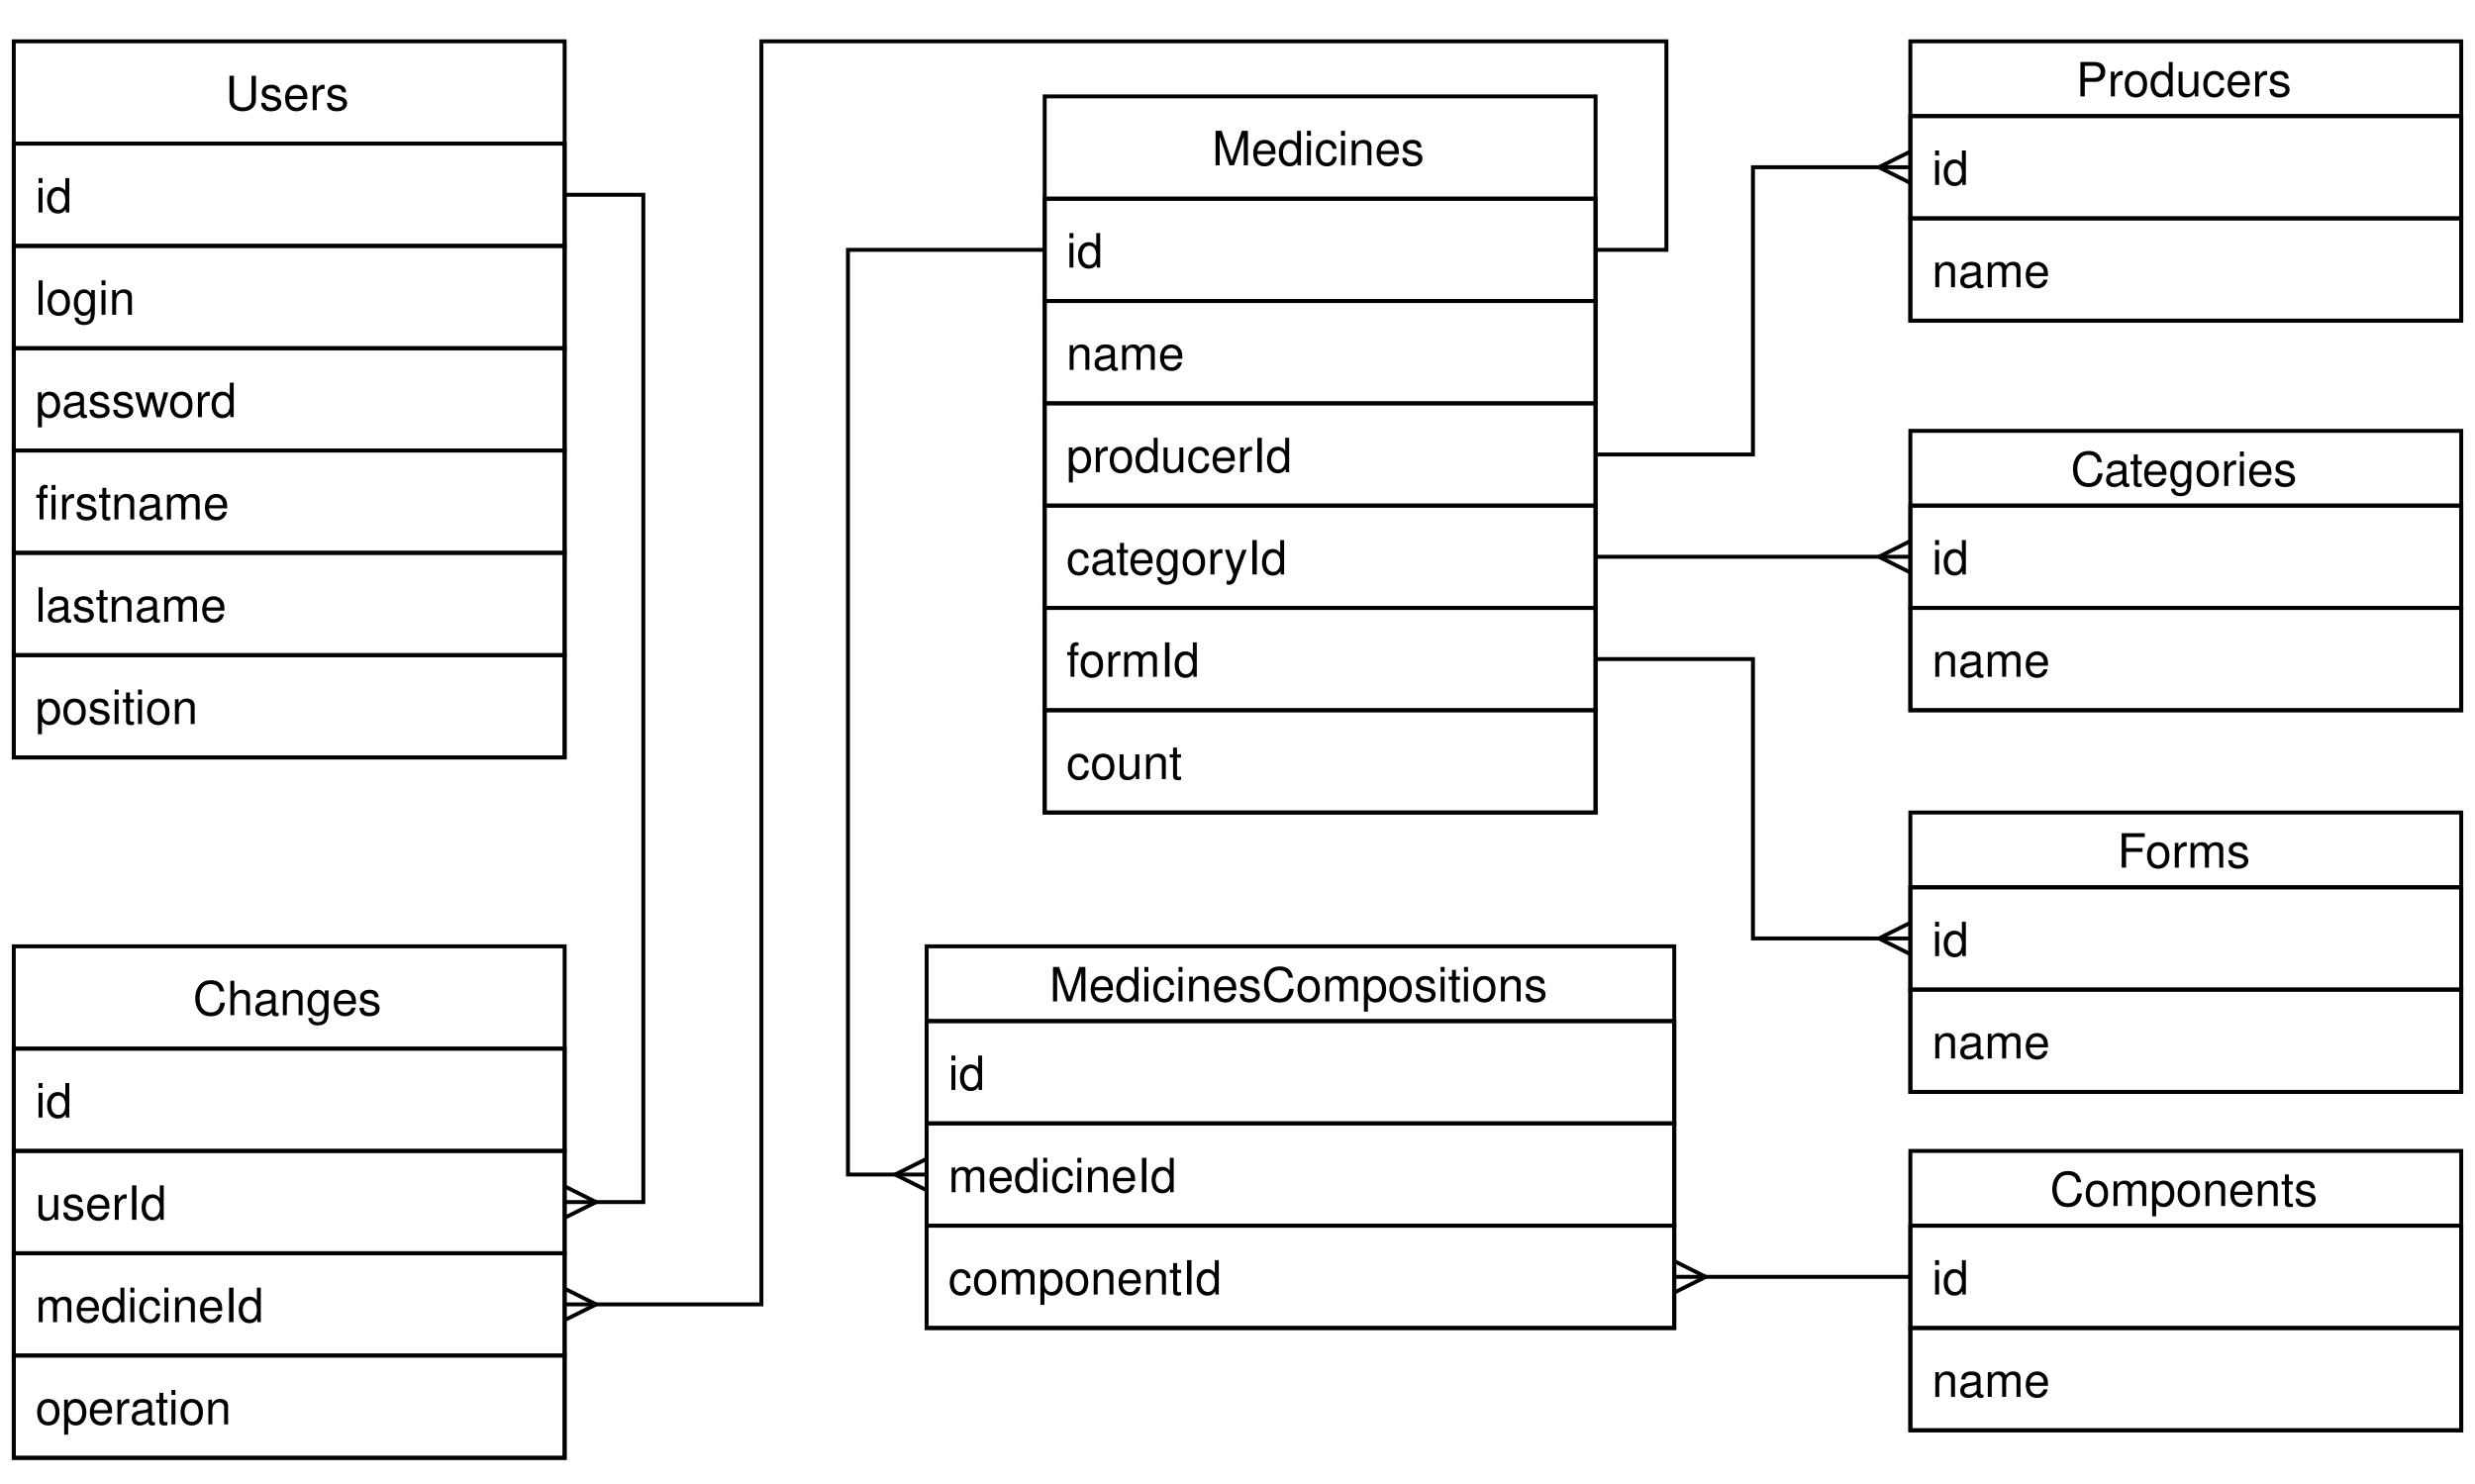
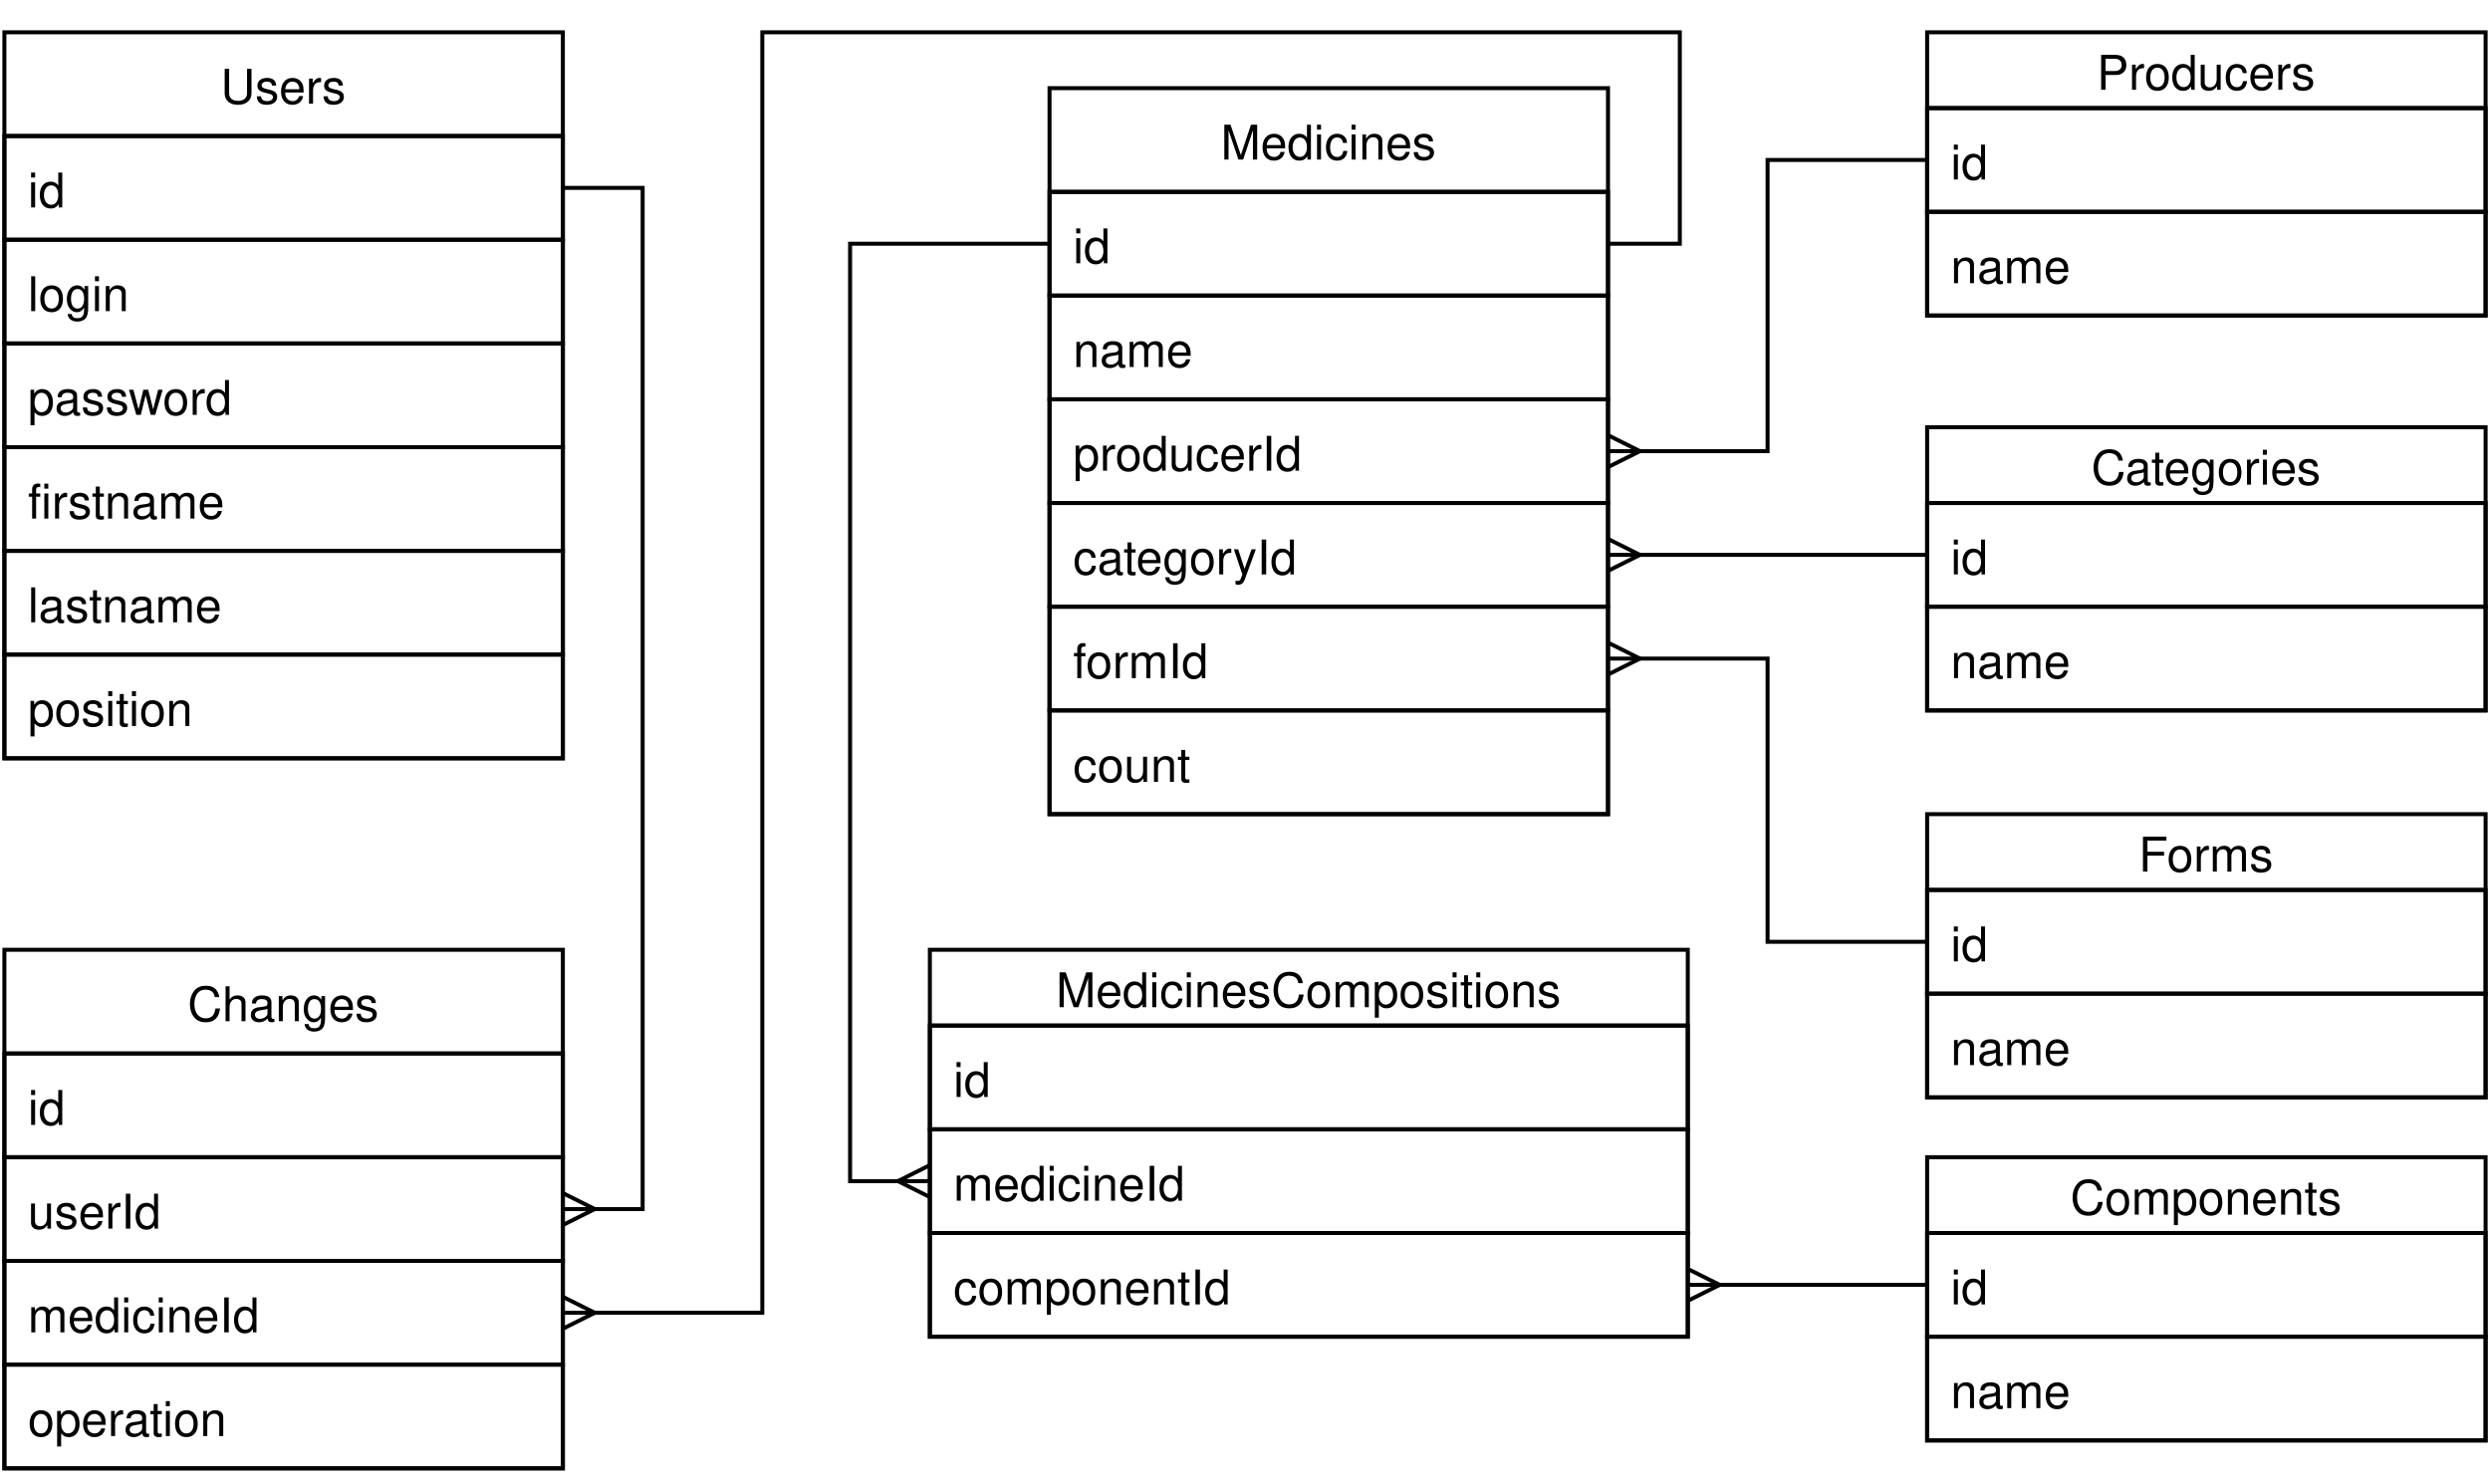
- <svg xmlns="http://www.w3.org/2000/svg" style="background-color: rgb(255, 255, 255);" version="1.1" width="629px" height="377px" viewBox="-0.5 -0.5 629 377" content="&lt;mxfile host=&quot;www.draw.io&quot; modified=&quot;2020-02-07T10:38:57.213Z&quot; agent=&quot;Mozilla/5.0 (Windows NT 10.0; Win64; x64; rv:72.0) Gecko/20100101 Firefox/72.0&quot; etag=&quot;tA0mGexd5rfKgIcXpyIf&quot; version=&quot;12.6.6&quot; type=&quot;onedrive&quot;&gt;&lt;diagram id=&quot;GywKI02_n0YU8F7hWZ7r&quot; name=&quot;Page-1&quot;&gt;7Zxfc9o4EMA/DY/c+C/gx0JI2pmkk4a5S+9ebhRbGLW2xckiQD/9SbaEIXLATZCdtMrwgNaSsfa3u1ppIT13km6uCFgubnAEk55jRZuee9FzHNtznB5/WdG2lAwHQSmICYpEp0owQz+gEFpCukIRzA86UowTipaHwhBnGQzpgQwQgteH3eY4OfzUJYihIpiFIFGl9yiii1I6coaV/CNE8UJ+si3nlwLZWcwkX4AIr/dE7rTnTgjGtHyXbiYw4cqTeinHXT5zdfdgBGa0yYDh4i8rDKf91PKSjYM++/0x6As6jyBZiQlPFiCLmcbLZ6ZbqYh8jdIEZKw1nuOMzsQVi7XDBUqia7DFK/4gOQXhd9kaLzBBP1h/kLBLNhOwy4QKzs6A3w0lyQQnmDBBhosPqAbN+M3ExxCYs2G3csL2E9EN2Bx0vAY5lQ+IkwQsc/RQPDIfmAISo2yMKcWp6KTqU6j4ERIKN3siod8riFNIyZZ1kVel1Qpjd4aiva5Mx/aEbLFvNq4QAmGu8e7eFVH2RkD9CcCuAph1f8qWTY8WaAj+DiWLnuNaxV89I5CgOGPNBM75WK4kxNzmgxBTvOR3XIIQZfF10efCqyR3Yu5chNnYeVK4xgJFEcw4QkwBBQ87E1tilNFCN/6YvZi2JtYffs9nTzlhbbtqsxfvTugEZ2xCABU0ITOGNeQGUcP5qGechi9hD5qxlv3OjtpTUK9ySD4Z3Fpw+07HuH0FdwojxLQNDXI9yIejjpEPFOR4CQmgCGeGuA7ituV1jDxQkN8ILzcp2ktSNHfoHKRofkPA9sjRRFjmjCZF+1l3DhrDfyspmq3maBlIoaGtg3bnGZptK7SXBEer0GTluph3nqI56oY7BBTGmGwNcz3MW03SxrNgPbMf/okmK+pEV3ej0Zd/+6qfzzFJDW9NvN2Gp2r6Art6bBriFZul4a2Dt9952qZuvCc4XTJeXHdtbMPs4NfahvnB4TbMdRoma0NbF+Oh2Ya9zKF33tHco4OuHXpk9mHt4fb8rpNyddu9O0UrAnmO+BmqCeUvCeWudxjKa4ueQQ3uYKgLt1oaMaG82QG515j+kVBeB1ufb6u5mamDaYZeF9Dbha4ma6FMyA11TdRl6t0G9WSKB9P77OPn/uZL/N9t//6T+60vY80e9T9zSH7bQpiCrmYlb/xdJa/hocpZCmG1eB1TCKv35ROcj/jKm6iE1cNWz0wTzMzc8NbCu81aWD1v9ch0CfJ8jYlxcT3I2yyF1SNXS2FzRHJqTlq0MW+1FFYPXT1qSYBhrpN5m+WweubqeYs8UjPM9TBvsyRWz7ymJFZ+zwG19M3EN3iO+qoN2dOSmO02rJKcoyRWz9iUxM7n0aXDvImSWP3zmZJYi7jbLInVP596lnYrvptowvc5wnfT8zRt0ds1x2lndOcT+VjX0dtVj9NM9NaGu/Po7Q4VsjCKoQzMTCcLHOMMJNNKyjS9yiIYCT1Xfa4xJ1iExm+Q0q0I0GBFMY/HNJXhG24Q/SqG8/d/8/eMRdm62OxdutjKRsbm+1XegDf2RvFmNaxoyXHFUvGB/4CfCaZ3Kci2UnqJuLLEmEj2EcbKJHvXSy1x1RyP6kyTeEVCeEzlgi97ghgeK6w9YzoEJoCix8MHOb9hqFncJSapWdLPsaQ7bsNdt741Xc3azJr+0iBf+srbXdM9NYEza7o23J2v6Z6tkDVruuY1PVDX9Od/4NPVmu65xjBaNgx58nky2StrnJ1Zht+lZdi/uGUc+yc7+4Zx5MtMnRnG4N2FDOudG4bMC06GDLtby+j05OC3DBl+W4ZRDGWzAtu9DiL3ru58ywXVJpdtEw42ue7A3jeyk/0962h3331V98B9YvHl9Cr73+npFS4RvDuXePfBsml+Vf4q8/zBkjWr/7xZGlL1/0vd6f8=&lt;/diagram&gt;&lt;/mxfile&gt;">
+ <svg xmlns="http://www.w3.org/2000/svg" style="background-color: rgb(255, 255, 255);" version="1.1" width="3121px" height="1859px" viewBox="-0.5 -0.5 3121 1859" content="&lt;mxfile host=&quot;www.draw.io&quot; modified=&quot;2020-02-07T10:50:06.683Z&quot; agent=&quot;Mozilla/5.0 (Windows NT 10.0; Win64; x64; rv:72.0) Gecko/20100101 Firefox/72.0&quot; etag=&quot;59h_M0SFraWpasX_Acd5&quot; version=&quot;12.6.6&quot; type=&quot;onedrive&quot;&gt;&lt;diagram id=&quot;GywKI02_n0YU8F7hWZ7r&quot; name=&quot;Page-1&quot;&gt;7Zxfc9o4EMA/DY/c4H+AHwshaWeSThrmLu293Ci2sNXaFieLAP30J9kShsgBN0F2clWGB7SWjLW/3dVKC+k503RzRcAyvsEhTHr2INz0nIuebVuubff4axBuS8lo6JeCiKBQdKoEc/QTCuFASFcohPlBR4pxQtHyUBjgLIMBPZABQvD6sNsCJ4efugQRVATzACSq9B6FNC6lY3tUyT9CFMXyky05vxTIzmImeQxCvN4TObOeMyUY0/JdupnChCtP6qUcd/nM1d2DEZjRJgNG8V+DIJj104GbbGz02etPQF/QeQTJSkx4GoMsYhovn5lupSLyNUoTkLHWZIEzOhdXBqwdxCgJr8EWr/iD5BQEP2RrEmOCfrL+IGGXLCZglwkVnO0hvxtKkilOMGGCDBcfUA2a85uJjyEwZ8Nu5YStJ6IbsDnoeA1yKh8QJwlY5uiheGQ+MAUkQtkEU4pT0UnVp1DxIyQUbvZEQr9XEKeQki3rIq9KqxXGbo9Ee12ZjuUKWbxvNo4QAmGu0e7eFVH2RkD9BcCOAph1f8qWTY8WaAj+ASWLnu0Mir96RiBBUcaaCVzwsVxJiLnNByGmeMnvuAQByqLros+FW0nuxNy5CLOxi6RwjRiFIcw4QkwBBQ87E1tilNFCN96EvZi2poM/vJ7HnnLK2lbVZi/endApztiEACpoQmYMa8gNoobzUc84DV/CHjZjLfudHbWroF7lkHwyuLXg9uyOcXsK7hSGiGkbGuR6kI/GHSMfKsjxEhJAEc4McR3ErYHbMXJfQX4jvNykaC9J0ZyRfZCieQ0BW2NbE2GZM5oU7Vfd2W8M/62kaJaao2UghYa2DtqdZ2iWpdBeEhyuApOV62LeeYpmqxvuAFAYYbI1zPUwbzVJm8z99dx6+DucrqgdXt2Nx1/+6at+vsAkNbw18XYanqrpC+zqsWmAV2yWhrcO3l7naZu68Z7idMl4cd21sQ2z/P/XNszzD7dhjt0wWRtZuhiPzDbsZQ69847mHu137dBjsw9rD7frdZ2Uq9vu3SlaEchzxM9QTSh/SSh33MNQXlv09Gtw+yNduNXSiAnlzQ7I3cb0j4TyOtj6fFvNzUwdTDP0uoDeLnQ1WQtkQm6oa6IuU+82qCczPJzdZx8/9zdfon9v+/efnO99GWv2qP+ZQ/LbFsIUdDUreePvKrkND1XOUgirxWubQli9L5/gfMRX3kQlrB62emaaYGbmhrcW3m3Wwup5q0emS5Dna0yMi+tB3mYprB65WgpbIJJTc9KijXmrpbB66OpRSwIMc53M2yyH1TNXz1vkkZphrod5myWxeuY1JbHyew6opW8mvsFz1FdtyJ6WxCynYZXkHCWxesamJHY+jy4d5k2UxOqfz5TEWsTdZkms/vnUs7Rb8d1EE77PEb6bnqdpi96OOU47ozufyMe6jt6Oepxmorc23J1Hb2ekkIVhBGVgZjqJcYQzkMwqKdP0KgthKPRc9bnGnGARGr9DSrciQIMVxTwe01SGb7hB9KsYzt9/4+8Zi7J1sdm7dLGVjYzN96u8AW/sjeLNaljRkuOKpeID/wF/ZYiF7BJxVYkRoewxu0tBti1lez1KLXHVHI/qTJN4RQJ4TOWCL3uGCB4rrD1jOgQmgKLHwwc5v2GoWdwlJqlZ0s+xpNtOw123vjVdzdrMmv7SIF/6yttd0101gTNrujbcna/prqWQNWu65jXdV9f053/g09Wa7jrGMFo2DHnyeTLZK2ucnVmG16VlWG1bxo77EdsQ1nMOyzj2T3b2DePIl5k6M4zhuwsZg3duGDIvOBkyrG4to9OTg98yZHhtGUYxlM0KbPc6iNy7uvMtF1SbXLZNONjkOkNr38hO9ncHR7t7zqu6+84Tiy+nV9n/Tk+vcAn/3bnEuw+WTfOr8leZ5w+WrFn9583SkKr/X+rM/gM=&lt;/diagram&gt;&lt;/mxfile&gt;">
  <defs>
-     <clipPath id="mx-clip-7-271-132-26-0">
-       <rect x="7" y="271" width="132" height="26" />
-     </clipPath>
-     <clipPath id="mx-clip-7-297-132-26-0">
-       <rect x="7" y="297" width="132" height="26" />
-     </clipPath>
-     <clipPath id="mx-clip-7-323-132-26-0">
-       <rect x="7" y="323" width="132" height="26" />
-     </clipPath>
-     <clipPath id="mx-clip-7-349-132-26-0">
-       <rect x="7" y="349" width="132" height="26" />
-     </clipPath>
-     <clipPath id="mx-clip-269-55-132-26-0">
-       <rect x="269" y="55" width="132" height="26" />
-     </clipPath>
-     <clipPath id="mx-clip-269-81-132-26-0">
-       <rect x="269" y="81" width="132" height="26" />
-     </clipPath>
-     <clipPath id="mx-clip-269-107-132-26-0">
-       <rect x="269" y="107" width="132" height="26" />
-     </clipPath>
-     <clipPath id="mx-clip-269-133-132-26-0">
-       <rect x="269" y="133" width="132" height="26" />
-     </clipPath>
-     <clipPath id="mx-clip-269-159-132-26-0">
-       <rect x="269" y="159" width="132" height="26" />
-     </clipPath>
-     <clipPath id="mx-clip-269-185-132-26-0">
-       <rect x="269" y="185" width="132" height="26" />
-     </clipPath>
-     <clipPath id="mx-clip-489-316-132-26-0">
-       <rect x="489" y="316" width="132" height="26" />
-     </clipPath>
-     <clipPath id="mx-clip-489-342-132-26-0">
-       <rect x="489" y="342" width="132" height="26" />
-     </clipPath>
-     <clipPath id="mx-clip-239-264-182-26-0">
-       <rect x="239" y="264" width="182" height="26" />
-     </clipPath>
-     <clipPath id="mx-clip-239-290-182-26-0">
-       <rect x="239" y="290" width="182" height="26" />
-     </clipPath>
-     <clipPath id="mx-clip-239-316-182-26-0">
-       <rect x="239" y="316" width="182" height="26" />
-     </clipPath>
-     <clipPath id="mx-clip-7-41-132-26-0">
-       <rect x="7" y="41" width="132" height="26" />
-     </clipPath>
-     <clipPath id="mx-clip-7-67-132-26-0">
-       <rect x="7" y="67" width="132" height="26" />
-     </clipPath>
-     <clipPath id="mx-clip-7-93-132-26-0">
-       <rect x="7" y="93" width="132" height="26" />
-     </clipPath>
-     <clipPath id="mx-clip-7-119-132-26-0">
-       <rect x="7" y="119" width="132" height="26" />
-     </clipPath>
-     <clipPath id="mx-clip-7-145-132-26-0">
-       <rect x="7" y="145" width="132" height="26" />
-     </clipPath>
-     <clipPath id="mx-clip-7-171-132-26-0">
-       <rect x="7" y="171" width="132" height="26" />
-     </clipPath>
-     <clipPath id="mx-clip-489-133-132-26-0">
-       <rect x="489" y="133" width="132" height="26" />
-     </clipPath>
-     <clipPath id="mx-clip-489-159-132-26-0">
-       <rect x="489" y="159" width="132" height="26" />
-     </clipPath>
-     <clipPath id="mx-clip-489-34-132-26-0">
-       <rect x="489" y="34" width="132" height="26" />
-     </clipPath>
-     <clipPath id="mx-clip-489-60-132-26-0">
-       <rect x="489" y="60" width="132" height="26" />
-     </clipPath>
-     <clipPath id="mx-clip-489-230-132-26-0">
-       <rect x="489" y="230" width="132" height="26" />
-     </clipPath>
-     <clipPath id="mx-clip-489-256-132-26-0">
-       <rect x="489" y="256" width="132" height="26" />
+     <clipPath id="mx-clip-33-1353-644-114-0">
+       <rect x="33" y="1353" width="644" height="114" />
+     </clipPath>
+     <clipPath id="mx-clip-33-1483-644-114-0">
+       <rect x="33" y="1483" width="644" height="114" />
+     </clipPath>
+     <clipPath id="mx-clip-33-1613-644-114-0">
+       <rect x="33" y="1613" width="644" height="114" />
+     </clipPath>
+     <clipPath id="mx-clip-33-1743-644-114-0">
+       <rect x="33" y="1743" width="644" height="114" />
+     </clipPath>
+     <clipPath id="mx-clip-1343-273-644-114-0">
+       <rect x="1343" y="273" width="644" height="114" />
+     </clipPath>
+     <clipPath id="mx-clip-1343-403-644-114-0">
+       <rect x="1343" y="403" width="644" height="114" />
+     </clipPath>
+     <clipPath id="mx-clip-1343-533-644-114-0">
+       <rect x="1343" y="533" width="644" height="114" />
+     </clipPath>
+     <clipPath id="mx-clip-1343-663-644-114-0">
+       <rect x="1343" y="663" width="644" height="114" />
+     </clipPath>
+     <clipPath id="mx-clip-1343-793-644-114-0">
+       <rect x="1343" y="793" width="644" height="114" />
+     </clipPath>
+     <clipPath id="mx-clip-1343-923-644-114-0">
+       <rect x="1343" y="923" width="644" height="114" />
+     </clipPath>
+     <clipPath id="mx-clip-2443-1578-644-114-0">
+       <rect x="2443" y="1578" width="644" height="114" />
+     </clipPath>
+     <clipPath id="mx-clip-2443-1708-644-114-0">
+       <rect x="2443" y="1708" width="644" height="114" />
+     </clipPath>
+     <clipPath id="mx-clip-1193-1318-894-114-0">
+       <rect x="1193" y="1318" width="894" height="114" />
+     </clipPath>
+     <clipPath id="mx-clip-1193-1448-894-114-0">
+       <rect x="1193" y="1448" width="894" height="114" />
+     </clipPath>
+     <clipPath id="mx-clip-1193-1578-894-114-0">
+       <rect x="1193" y="1578" width="894" height="114" />
+     </clipPath>
+     <clipPath id="mx-clip-33-203-644-114-0">
+       <rect x="33" y="203" width="644" height="114" />
+     </clipPath>
+     <clipPath id="mx-clip-33-333-644-114-0">
+       <rect x="33" y="333" width="644" height="114" />
+     </clipPath>
+     <clipPath id="mx-clip-33-463-644-114-0">
+       <rect x="33" y="463" width="644" height="114" />
+     </clipPath>
+     <clipPath id="mx-clip-33-593-644-114-0">
+       <rect x="33" y="593" width="644" height="114" />
+     </clipPath>
+     <clipPath id="mx-clip-33-723-644-114-0">
+       <rect x="33" y="723" width="644" height="114" />
+     </clipPath>
+     <clipPath id="mx-clip-33-853-644-114-0">
+       <rect x="33" y="853" width="644" height="114" />
+     </clipPath>
+     <clipPath id="mx-clip-2443-663-644-114-0">
+       <rect x="2443" y="663" width="644" height="114" />
+     </clipPath>
+     <clipPath id="mx-clip-2443-793-644-114-0">
+       <rect x="2443" y="793" width="644" height="114" />
+     </clipPath>
+     <clipPath id="mx-clip-2443-168-644-114-0">
+       <rect x="2443" y="168" width="644" height="114" />
+     </clipPath>
+     <clipPath id="mx-clip-2443-298-644-114-0">
+       <rect x="2443" y="298" width="644" height="114" />
+     </clipPath>
+     <clipPath id="mx-clip-2443-1148-644-114-0">
+       <rect x="2443" y="1148" width="644" height="114" />
+     </clipPath>
+     <clipPath id="mx-clip-2443-1278-644-114-0">
+       <rect x="2443" y="1278" width="644" height="114" />
    </clipPath>
  </defs>
  <g>
-     <path d="M 3 266 L 3 240 L 143 240 L 143 266" fill="none" stroke="#000000" stroke-miterlimit="10" pointer-events="all" />
-     <path d="M 3 266 L 3 370 L 143 370 L 143 266" fill="none" stroke="#000000" stroke-miterlimit="10" pointer-events="none" />
-     <path d="M 3 266 L 143 266" fill="none" stroke="#000000" stroke-miterlimit="10" pointer-events="none" />
-     <g fill="#000000" font-family="Helvetica" text-anchor="middle" font-size="12px">
-       <text x="72.5" y="257.5">Changes</text>
-     </g>
-     <rect x="3" y="266" width="140" height="26" fill="none" stroke="#000000" pointer-events="none" />
-     <g fill="#000000" font-family="Helvetica" clip-path="url(#mx-clip-7-271-132-26-0)" font-size="12px">
-       <text x="8.5" y="283.5">id</text>
-     </g>
-     <rect x="3" y="292" width="140" height="26" fill="none" stroke="#000000" pointer-events="none" />
-     <g fill="#000000" font-family="Helvetica" clip-path="url(#mx-clip-7-297-132-26-0)" font-size="12px">
-       <text x="8.5" y="309.5">userId</text>
-     </g>
-     <rect x="3" y="318" width="140" height="26" fill="none" stroke="#000000" pointer-events="none" />
-     <g fill="#000000" font-family="Helvetica" clip-path="url(#mx-clip-7-323-132-26-0)" font-size="12px">
-       <text x="8.5" y="335.5">medicineId</text>
-     </g>
-     <rect x="3" y="344" width="140" height="26" fill="none" stroke="#000000" pointer-events="none" />
-     <g fill="#000000" font-family="Helvetica" clip-path="url(#mx-clip-7-349-132-26-0)" font-size="12px">
-       <text x="8.5" y="361.5">operation</text>
-     </g>
-     <path d="M 265 50 L 265 24 L 405 24 L 405 50" fill="none" stroke="#000000" stroke-miterlimit="10" pointer-events="none" />
-     <path d="M 265 50 L 265 206 L 405 206 L 405 50" fill="none" stroke="#000000" stroke-miterlimit="10" pointer-events="none" />
-     <path d="M 265 50 L 405 50" fill="none" stroke="#000000" stroke-miterlimit="10" pointer-events="none" />
-     <g fill="#000000" font-family="Helvetica" text-anchor="middle" font-size="12px">
-       <text x="334.5" y="41.5">Medicines</text>
-     </g>
-     <rect x="265" y="50" width="140" height="26" fill="none" stroke="#000000" pointer-events="none" />
-     <g fill="#000000" font-family="Helvetica" clip-path="url(#mx-clip-269-55-132-26-0)" font-size="12px">
-       <text x="270.5" y="67.5">id</text>
-     </g>
-     <rect x="265" y="76" width="140" height="26" fill="none" stroke="#000000" pointer-events="none" />
-     <g fill="#000000" font-family="Helvetica" clip-path="url(#mx-clip-269-81-132-26-0)" font-size="12px">
-       <text x="270.5" y="93.5">name</text>
-     </g>
-     <rect x="265" y="102" width="140" height="26" fill="none" stroke="#000000" pointer-events="none" />
-     <g fill="#000000" font-family="Helvetica" clip-path="url(#mx-clip-269-107-132-26-0)" font-size="12px">
-       <text x="270.5" y="119.5">producerId</text>
-     </g>
-     <rect x="265" y="128" width="140" height="26" fill="none" stroke="#000000" pointer-events="none" />
-     <g fill="#000000" font-family="Helvetica" clip-path="url(#mx-clip-269-133-132-26-0)" font-size="12px">
-       <text x="270.5" y="145.5">categoryId</text>
-     </g>
-     <rect x="265" y="154" width="140" height="26" fill="none" stroke="#000000" pointer-events="none" />
-     <g fill="#000000" font-family="Helvetica" clip-path="url(#mx-clip-269-159-132-26-0)" font-size="12px">
-       <text x="270.5" y="171.5">formId</text>
-     </g>
-     <rect x="265" y="180" width="140" height="26" fill="none" stroke="#000000" pointer-events="none" />
-     <g fill="#000000" font-family="Helvetica" clip-path="url(#mx-clip-269-185-132-26-0)" font-size="12px">
-       <text x="270.5" y="197.5">count</text>
-     </g>
-     <path d="M 485 311 L 485 292 L 625 292 L 625 311" fill="none" stroke="#000000" stroke-miterlimit="10" pointer-events="none" />
-     <path d="M 485 311 L 485 363 L 625 363 L 625 311" fill="none" stroke="#000000" stroke-miterlimit="10" pointer-events="none" />
-     <path d="M 485 311 L 625 311" fill="none" stroke="#000000" stroke-miterlimit="10" pointer-events="none" />
-     <g fill="#000000" font-family="Helvetica" text-anchor="middle" font-size="12px">
-       <text x="554.5" y="306">Components</text>
-     </g>
-     <rect x="485" y="311" width="140" height="26" fill="none" stroke="#000000" pointer-events="none" />
-     <g fill="#000000" font-family="Helvetica" clip-path="url(#mx-clip-489-316-132-26-0)" font-size="12px">
-       <text x="490.5" y="328.5">id</text>
-     </g>
-     <rect x="485" y="337" width="140" height="26" fill="none" stroke="#000000" pointer-events="none" />
-     <g fill="#000000" font-family="Helvetica" clip-path="url(#mx-clip-489-342-132-26-0)" font-size="12px">
-       <text x="490.5" y="354.5">name</text>
-     </g>
-     <path d="M 235 259 L 235 240 L 425 240 L 425 259" fill="none" stroke="#000000" stroke-miterlimit="10" pointer-events="none" />
-     <path d="M 235 259 L 235 337 L 425 337 L 425 259" fill="none" stroke="#000000" stroke-miterlimit="10" pointer-events="none" />
-     <path d="M 235 259 L 425 259" fill="none" stroke="#000000" stroke-miterlimit="10" pointer-events="none" />
-     <g fill="#000000" font-family="Helvetica" text-anchor="middle" font-size="12px">
-       <text x="329.5" y="254">MedicinesCompositions</text>
-     </g>
-     <rect x="235" y="259" width="190" height="26" fill="none" stroke="#000000" pointer-events="none" />
-     <g fill="#000000" font-family="Helvetica" clip-path="url(#mx-clip-239-264-182-26-0)" font-size="12px">
-       <text x="240.5" y="276.5">id</text>
-     </g>
-     <rect x="235" y="285" width="190" height="26" fill="none" stroke="#000000" pointer-events="none" />
-     <g fill="#000000" font-family="Helvetica" clip-path="url(#mx-clip-239-290-182-26-0)" font-size="12px">
-       <text x="240.5" y="302.5">medicineId</text>
-     </g>
-     <rect x="235" y="311" width="190" height="26" fill="none" stroke="#000000" pointer-events="none" />
-     <g fill="#000000" font-family="Helvetica" clip-path="url(#mx-clip-239-316-182-26-0)" font-size="12px">
-       <text x="240.5" y="328.5">componentId</text>
-     </g>
-     <path d="M 3 36 L 3 10 L 143 10 L 143 36" fill="none" stroke="#000000" stroke-miterlimit="10" pointer-events="none" />
-     <path d="M 3 36 L 3 192 L 143 192 L 143 36" fill="none" stroke="#000000" stroke-miterlimit="10" pointer-events="none" />
-     <path d="M 3 36 L 143 36" fill="none" stroke="#000000" stroke-miterlimit="10" pointer-events="none" />
-     <g fill="#000000" font-family="Helvetica" text-anchor="middle" font-size="12px">
-       <text x="72.5" y="27.5">Users</text>
-     </g>
-     <rect x="3" y="36" width="140" height="26" fill="none" stroke="#000000" pointer-events="none" />
-     <g fill="#000000" font-family="Helvetica" clip-path="url(#mx-clip-7-41-132-26-0)" font-size="12px">
-       <text x="8.5" y="53.5">id</text>
-     </g>
-     <rect x="3" y="62" width="140" height="26" fill="none" stroke="#000000" pointer-events="none" />
-     <g fill="#000000" font-family="Helvetica" clip-path="url(#mx-clip-7-67-132-26-0)" font-size="12px">
-       <text x="8.5" y="79.5">login</text>
-     </g>
-     <rect x="3" y="88" width="140" height="26" fill="none" stroke="#000000" pointer-events="none" />
-     <g fill="#000000" font-family="Helvetica" clip-path="url(#mx-clip-7-93-132-26-0)" font-size="12px">
-       <text x="8.5" y="105.5">password</text>
-     </g>
-     <rect x="3" y="114" width="140" height="26" fill="none" stroke="#000000" pointer-events="none" />
-     <g fill="#000000" font-family="Helvetica" clip-path="url(#mx-clip-7-119-132-26-0)" font-size="12px">
-       <text x="8.5" y="131.5">firstname</text>
-     </g>
-     <rect x="3" y="140" width="140" height="26" fill="none" stroke="#000000" pointer-events="none" />
-     <g fill="#000000" font-family="Helvetica" clip-path="url(#mx-clip-7-145-132-26-0)" font-size="12px">
-       <text x="8.5" y="157.5">lastname</text>
-     </g>
-     <rect x="3" y="166" width="140" height="26" fill="none" stroke="#000000" pointer-events="none" />
-     <g fill="#000000" font-family="Helvetica" clip-path="url(#mx-clip-7-171-132-26-0)" font-size="12px">
-       <text x="8.5" y="183.5">position</text>
-     </g>
-     <path d="M 485 128 L 485 109 L 625 109 L 625 128" fill="none" stroke="#000000" stroke-miterlimit="10" pointer-events="none" />
-     <path d="M 485 128 L 485 180 L 625 180 L 625 128" fill="none" stroke="#000000" stroke-miterlimit="10" pointer-events="none" />
-     <path d="M 485 128 L 625 128" fill="none" stroke="#000000" stroke-miterlimit="10" pointer-events="none" />
-     <g fill="#000000" font-family="Helvetica" text-anchor="middle" font-size="12px">
-       <text x="554.5" y="123">Categories</text>
-     </g>
-     <rect x="485" y="128" width="140" height="26" fill="none" stroke="#000000" pointer-events="none" />
-     <g fill="#000000" font-family="Helvetica" clip-path="url(#mx-clip-489-133-132-26-0)" font-size="12px">
-       <text x="490.5" y="145.5">id</text>
-     </g>
-     <rect x="485" y="154" width="140" height="26" fill="none" stroke="#000000" pointer-events="none" />
-     <g fill="#000000" font-family="Helvetica" clip-path="url(#mx-clip-489-159-132-26-0)" font-size="12px">
-       <text x="490.5" y="171.5">name</text>
-     </g>
-     <path d="M 485 29 L 485 10 L 625 10 L 625 29" fill="none" stroke="#000000" stroke-miterlimit="10" pointer-events="none" />
-     <path d="M 485 29 L 485 81 L 625 81 L 625 29" fill="none" stroke="#000000" stroke-miterlimit="10" pointer-events="none" />
-     <path d="M 485 29 L 625 29" fill="none" stroke="#000000" stroke-miterlimit="10" pointer-events="none" />
-     <g fill="#000000" font-family="Helvetica" text-anchor="middle" font-size="12px">
-       <text x="554.5" y="24">Producers</text>
-     </g>
-     <rect x="485" y="29" width="140" height="26" fill="none" stroke="#000000" pointer-events="none" />
-     <g fill="#000000" font-family="Helvetica" clip-path="url(#mx-clip-489-34-132-26-0)" font-size="12px">
-       <text x="490.5" y="46.5">id</text>
-     </g>
-     <rect x="485" y="55" width="140" height="26" fill="none" stroke="#000000" pointer-events="none" />
-     <g fill="#000000" font-family="Helvetica" clip-path="url(#mx-clip-489-60-132-26-0)" font-size="12px">
-       <text x="490.5" y="72.5">name</text>
-     </g>
-     <path d="M 485 42 L 445 42 L 445 115 L 405 115" fill="none" stroke="#000000" stroke-miterlimit="10" pointer-events="none" />
-     <path d="M 485 38 L 477 42 L 485 46" fill="none" stroke="#000000" stroke-miterlimit="10" pointer-events="none" />
-     <path d="M 485 225 L 485 206 L 625 206 L 625 225" fill="none" stroke="#000000" stroke-miterlimit="10" pointer-events="none" />
-     <path d="M 485 225 L 485 277 L 625 277 L 625 225" fill="none" stroke="#000000" stroke-miterlimit="10" pointer-events="none" />
-     <path d="M 485 225 L 625 225" fill="none" stroke="#000000" stroke-miterlimit="10" pointer-events="none" />
-     <g fill="#000000" font-family="Helvetica" text-anchor="middle" font-size="12px">
-       <text x="554.5" y="220">Forms</text>
-     </g>
-     <rect x="485" y="225" width="140" height="26" fill="none" stroke="#000000" pointer-events="none" />
-     <g fill="#000000" font-family="Helvetica" clip-path="url(#mx-clip-489-230-132-26-0)" font-size="12px">
-       <text x="490.5" y="242.5">id</text>
-     </g>
-     <rect x="485" y="251" width="140" height="26" fill="none" stroke="#000000" pointer-events="none" />
-     <g fill="#000000" font-family="Helvetica" clip-path="url(#mx-clip-489-256-132-26-0)" font-size="12px">
-       <text x="490.5" y="268.5">name</text>
-     </g>
-     <path d="M 485 238 L 445 238 L 445 167 L 405 167" fill="none" stroke="#000000" stroke-miterlimit="10" pointer-events="none" />
-     <path d="M 485 234 L 477 238 L 485 242" fill="none" stroke="#000000" stroke-miterlimit="10" pointer-events="none" />
-     <path d="M 485 141 L 405 141" fill="none" stroke="#000000" stroke-miterlimit="10" pointer-events="none" />
-     <path d="M 485 137 L 477 141 L 485 145" fill="none" stroke="#000000" stroke-miterlimit="10" pointer-events="none" />
-     <path d="M 143 305 L 163 305 L 163 49 L 143 49" fill="none" stroke="#000000" stroke-miterlimit="10" pointer-events="none" />
-     <path d="M 143 309 L 151 305 L 143 301" fill="none" stroke="#000000" stroke-miterlimit="10" pointer-events="none" />
-     <path d="M 235 298 L 215 298 L 215 63 L 265 63" fill="none" stroke="#000000" stroke-miterlimit="10" pointer-events="none" />
-     <path d="M 235 294 L 227 298 L 235 302" fill="none" stroke="#000000" stroke-miterlimit="10" pointer-events="none" />
-     <path d="M 143 331 L 193 331 L 193 10 L 423 10 L 423 63 L 405 63" fill="none" stroke="#000000" stroke-miterlimit="10" pointer-events="none" />
-     <path d="M 143 335 L 151 331 L 143 327" fill="none" stroke="#000000" stroke-miterlimit="10" pointer-events="none" />
-     <path d="M 425 324 L 485 324" fill="none" stroke="#000000" stroke-miterlimit="10" pointer-events="none" />
-     <path d="M 425 328 L 433 324 L 425 320" fill="none" stroke="#000000" stroke-miterlimit="10" pointer-events="none" />
+     <path d="M 5 1320 L 5 1190 L 705 1190 L 705 1320" fill="none" stroke="#000000" stroke-width="5" stroke-miterlimit="10" pointer-events="all" />
+     <path d="M 5 1320 L 5 1840 L 705 1840 L 705 1320" fill="none" stroke="#000000" stroke-width="5" stroke-miterlimit="10" pointer-events="none" />
+     <path d="M 5 1320 L 705 1320" fill="none" stroke="#000000" stroke-width="5" stroke-miterlimit="10" pointer-events="none" />
+     <g fill="#000000" font-family="Helvetica" text-anchor="middle" font-size="60px">
+       <text x="354.5" y="1279.5">Changes</text>
+     </g>
+     <rect x="5" y="1320" width="700" height="130" fill="none" stroke="#000000" stroke-width="5" pointer-events="none" />
+     <g fill="#000000" font-family="Helvetica" clip-path="url(#mx-clip-33-1353-644-114-0)" font-size="60px">
+       <text x="34.5" y="1409.5">id</text>
+     </g>
+     <rect x="5" y="1450" width="700" height="130" fill="none" stroke="#000000" stroke-width="5" pointer-events="none" />
+     <g fill="#000000" font-family="Helvetica" clip-path="url(#mx-clip-33-1483-644-114-0)" font-size="60px">
+       <text x="34.5" y="1539.5">userId</text>
+     </g>
+     <rect x="5" y="1580" width="700" height="130" fill="none" stroke="#000000" stroke-width="5" pointer-events="none" />
+     <g fill="#000000" font-family="Helvetica" clip-path="url(#mx-clip-33-1613-644-114-0)" font-size="60px">
+       <text x="34.5" y="1669.5">medicineId</text>
+     </g>
+     <rect x="5" y="1710" width="700" height="130" fill="none" stroke="#000000" stroke-width="5" pointer-events="none" />
+     <g fill="#000000" font-family="Helvetica" clip-path="url(#mx-clip-33-1743-644-114-0)" font-size="60px">
+       <text x="34.5" y="1799.5">operation</text>
+     </g>
+     <path d="M 1315 240 L 1315 110 L 2015 110 L 2015 240" fill="none" stroke="#000000" stroke-width="5" stroke-miterlimit="10" pointer-events="none" />
+     <path d="M 1315 240 L 1315 1020 L 2015 1020 L 2015 240" fill="none" stroke="#000000" stroke-width="5" stroke-miterlimit="10" pointer-events="none" />
+     <path d="M 1315 240 L 2015 240" fill="none" stroke="#000000" stroke-width="5" stroke-miterlimit="10" pointer-events="none" />
+     <g fill="#000000" font-family="Helvetica" text-anchor="middle" font-size="60px">
+       <text x="1664.5" y="199.5">Medicines</text>
+     </g>
+     <rect x="1315" y="240" width="700" height="130" fill="none" stroke="#000000" stroke-width="5" pointer-events="none" />
+     <g fill="#000000" font-family="Helvetica" clip-path="url(#mx-clip-1343-273-644-114-0)" font-size="60px">
+       <text x="1344.5" y="329.5">id</text>
+     </g>
+     <rect x="1315" y="370" width="700" height="130" fill="none" stroke="#000000" stroke-width="5" pointer-events="none" />
+     <g fill="#000000" font-family="Helvetica" clip-path="url(#mx-clip-1343-403-644-114-0)" font-size="60px">
+       <text x="1344.5" y="459.5">name</text>
+     </g>
+     <rect x="1315" y="500" width="700" height="130" fill="none" stroke="#000000" stroke-width="5" pointer-events="none" />
+     <g fill="#000000" font-family="Helvetica" clip-path="url(#mx-clip-1343-533-644-114-0)" font-size="60px">
+       <text x="1344.5" y="589.5">producerId</text>
+     </g>
+     <rect x="1315" y="630" width="700" height="130" fill="none" stroke="#000000" stroke-width="5" pointer-events="none" />
+     <g fill="#000000" font-family="Helvetica" clip-path="url(#mx-clip-1343-663-644-114-0)" font-size="60px">
+       <text x="1344.5" y="719.5">categoryId</text>
+     </g>
+     <rect x="1315" y="760" width="700" height="130" fill="none" stroke="#000000" stroke-width="5" pointer-events="none" />
+     <g fill="#000000" font-family="Helvetica" clip-path="url(#mx-clip-1343-793-644-114-0)" font-size="60px">
+       <text x="1344.5" y="849.5">formId</text>
+     </g>
+     <rect x="1315" y="890" width="700" height="130" fill="none" stroke="#000000" stroke-width="5" pointer-events="none" />
+     <g fill="#000000" font-family="Helvetica" clip-path="url(#mx-clip-1343-923-644-114-0)" font-size="60px">
+       <text x="1344.5" y="979.5">count</text>
+     </g>
+     <path d="M 2415 1545 L 2415 1450 L 3115 1450 L 3115 1545" fill="none" stroke="#000000" stroke-width="5" stroke-miterlimit="10" pointer-events="none" />
+     <path d="M 2415 1545 L 2415 1805 L 3115 1805 L 3115 1545" fill="none" stroke="#000000" stroke-width="5" stroke-miterlimit="10" pointer-events="none" />
+     <path d="M 2415 1545 L 3115 1545" fill="none" stroke="#000000" stroke-width="5" stroke-miterlimit="10" pointer-events="none" />
+     <g fill="#000000" font-family="Helvetica" text-anchor="middle" font-size="60px">
+       <text x="2764.5" y="1522">Components</text>
+     </g>
+     <rect x="2415" y="1545" width="700" height="130" fill="none" stroke="#000000" stroke-width="5" pointer-events="none" />
+     <g fill="#000000" font-family="Helvetica" clip-path="url(#mx-clip-2443-1578-644-114-0)" font-size="60px">
+       <text x="2444.5" y="1634.5">id</text>
+     </g>
+     <rect x="2415" y="1675" width="700" height="130" fill="none" stroke="#000000" stroke-width="5" pointer-events="none" />
+     <g fill="#000000" font-family="Helvetica" clip-path="url(#mx-clip-2443-1708-644-114-0)" font-size="60px">
+       <text x="2444.5" y="1764.5">name</text>
+     </g>
+     <path d="M 1165 1285 L 1165 1190 L 2115 1190 L 2115 1285" fill="none" stroke="#000000" stroke-width="5" stroke-miterlimit="10" pointer-events="none" />
+     <path d="M 1165 1285 L 1165 1675 L 2115 1675 L 2115 1285" fill="none" stroke="#000000" stroke-width="5" stroke-miterlimit="10" pointer-events="none" />
+     <path d="M 1165 1285 L 2115 1285" fill="none" stroke="#000000" stroke-width="5" stroke-miterlimit="10" pointer-events="none" />
+     <g fill="#000000" font-family="Helvetica" text-anchor="middle" font-size="60px">
+       <text x="1639.5" y="1262">MedicinesCompositions</text>
+     </g>
+     <rect x="1165" y="1285" width="950" height="130" fill="none" stroke="#000000" stroke-width="5" pointer-events="none" />
+     <g fill="#000000" font-family="Helvetica" clip-path="url(#mx-clip-1193-1318-894-114-0)" font-size="60px">
+       <text x="1194.5" y="1374.5">id</text>
+     </g>
+     <rect x="1165" y="1415" width="950" height="130" fill="none" stroke="#000000" stroke-width="5" pointer-events="none" />
+     <g fill="#000000" font-family="Helvetica" clip-path="url(#mx-clip-1193-1448-894-114-0)" font-size="60px">
+       <text x="1194.5" y="1504.5">medicineId</text>
+     </g>
+     <rect x="1165" y="1545" width="950" height="130" fill="none" stroke="#000000" stroke-width="5" pointer-events="none" />
+     <g fill="#000000" font-family="Helvetica" clip-path="url(#mx-clip-1193-1578-894-114-0)" font-size="60px">
+       <text x="1194.5" y="1634.5">componentId</text>
+     </g>
+     <path d="M 5 170 L 5 40 L 705 40 L 705 170" fill="none" stroke="#000000" stroke-width="5" stroke-miterlimit="10" pointer-events="none" />
+     <path d="M 5 170 L 5 950 L 705 950 L 705 170" fill="none" stroke="#000000" stroke-width="5" stroke-miterlimit="10" pointer-events="none" />
+     <path d="M 5 170 L 705 170" fill="none" stroke="#000000" stroke-width="5" stroke-miterlimit="10" pointer-events="none" />
+     <g fill="#000000" font-family="Helvetica" text-anchor="middle" font-size="60px">
+       <text x="354.5" y="129.5">Users</text>
+     </g>
+     <rect x="5" y="170" width="700" height="130" fill="none" stroke="#000000" stroke-width="5" pointer-events="none" />
+     <g fill="#000000" font-family="Helvetica" clip-path="url(#mx-clip-33-203-644-114-0)" font-size="60px">
+       <text x="34.5" y="259.5">id</text>
+     </g>
+     <rect x="5" y="300" width="700" height="130" fill="none" stroke="#000000" stroke-width="5" pointer-events="none" />
+     <g fill="#000000" font-family="Helvetica" clip-path="url(#mx-clip-33-333-644-114-0)" font-size="60px">
+       <text x="34.5" y="389.5">login</text>
+     </g>
+     <rect x="5" y="430" width="700" height="130" fill="none" stroke="#000000" stroke-width="5" pointer-events="none" />
+     <g fill="#000000" font-family="Helvetica" clip-path="url(#mx-clip-33-463-644-114-0)" font-size="60px">
+       <text x="34.5" y="519.5">password</text>
+     </g>
+     <rect x="5" y="560" width="700" height="130" fill="none" stroke="#000000" stroke-width="5" pointer-events="none" />
+     <g fill="#000000" font-family="Helvetica" clip-path="url(#mx-clip-33-593-644-114-0)" font-size="60px">
+       <text x="34.5" y="649.5">firstname</text>
+     </g>
+     <rect x="5" y="690" width="700" height="130" fill="none" stroke="#000000" stroke-width="5" pointer-events="none" />
+     <g fill="#000000" font-family="Helvetica" clip-path="url(#mx-clip-33-723-644-114-0)" font-size="60px">
+       <text x="34.5" y="779.5">lastname</text>
+     </g>
+     <rect x="5" y="820" width="700" height="130" fill="none" stroke="#000000" stroke-width="5" pointer-events="none" />
+     <g fill="#000000" font-family="Helvetica" clip-path="url(#mx-clip-33-853-644-114-0)" font-size="60px">
+       <text x="34.5" y="909.5">position</text>
+     </g>
+     <path d="M 2415 630 L 2415 535 L 3115 535 L 3115 630" fill="none" stroke="#000000" stroke-width="5" stroke-miterlimit="10" pointer-events="none" />
+     <path d="M 2415 630 L 2415 890 L 3115 890 L 3115 630" fill="none" stroke="#000000" stroke-width="5" stroke-miterlimit="10" pointer-events="none" />
+     <path d="M 2415 630 L 3115 630" fill="none" stroke="#000000" stroke-width="5" stroke-miterlimit="10" pointer-events="none" />
+     <g fill="#000000" font-family="Helvetica" text-anchor="middle" font-size="60px">
+       <text x="2764.5" y="607">Categories</text>
+     </g>
+     <rect x="2415" y="630" width="700" height="130" fill="none" stroke="#000000" stroke-width="5" pointer-events="none" />
+     <g fill="#000000" font-family="Helvetica" clip-path="url(#mx-clip-2443-663-644-114-0)" font-size="60px">
+       <text x="2444.5" y="719.5">id</text>
+     </g>
+     <rect x="2415" y="760" width="700" height="130" fill="none" stroke="#000000" stroke-width="5" pointer-events="none" />
+     <g fill="#000000" font-family="Helvetica" clip-path="url(#mx-clip-2443-793-644-114-0)" font-size="60px">
+       <text x="2444.5" y="849.5">name</text>
+     </g>
+     <path d="M 2415 135 L 2415 40 L 3115 40 L 3115 135" fill="none" stroke="#000000" stroke-width="5" stroke-miterlimit="10" pointer-events="none" />
+     <path d="M 2415 135 L 2415 395 L 3115 395 L 3115 135" fill="none" stroke="#000000" stroke-width="5" stroke-miterlimit="10" pointer-events="none" />
+     <path d="M 2415 135 L 3115 135" fill="none" stroke="#000000" stroke-width="5" stroke-miterlimit="10" pointer-events="none" />
+     <g fill="#000000" font-family="Helvetica" text-anchor="middle" font-size="60px">
+       <text x="2764.5" y="112">Producers</text>
+     </g>
+     <rect x="2415" y="135" width="700" height="130" fill="none" stroke="#000000" stroke-width="5" pointer-events="none" />
+     <g fill="#000000" font-family="Helvetica" clip-path="url(#mx-clip-2443-168-644-114-0)" font-size="60px">
+       <text x="2444.5" y="224.5">id</text>
+     </g>
+     <rect x="2415" y="265" width="700" height="130" fill="none" stroke="#000000" stroke-width="5" pointer-events="none" />
+     <g fill="#000000" font-family="Helvetica" clip-path="url(#mx-clip-2443-298-644-114-0)" font-size="60px">
+       <text x="2444.5" y="354.5">name</text>
+     </g>
+     <path d="M 2415 200 L 2215 200 L 2215 565 L 2015 565" fill="none" stroke="#000000" stroke-width="5" stroke-miterlimit="10" pointer-events="none" />
+     <path d="M 2015 585 L 2055 565 L 2015 545" fill="none" stroke="#000000" stroke-width="5" stroke-miterlimit="10" pointer-events="none" />
+     <path d="M 2415 1115 L 2415 1020 L 3115 1020 L 3115 1115" fill="none" stroke="#000000" stroke-width="5" stroke-miterlimit="10" pointer-events="none" />
+     <path d="M 2415 1115 L 2415 1375 L 3115 1375 L 3115 1115" fill="none" stroke="#000000" stroke-width="5" stroke-miterlimit="10" pointer-events="none" />
+     <path d="M 2415 1115 L 3115 1115" fill="none" stroke="#000000" stroke-width="5" stroke-miterlimit="10" pointer-events="none" />
+     <g fill="#000000" font-family="Helvetica" text-anchor="middle" font-size="60px">
+       <text x="2764.5" y="1092">Forms</text>
+     </g>
+     <rect x="2415" y="1115" width="700" height="130" fill="none" stroke="#000000" stroke-width="5" pointer-events="none" />
+     <g fill="#000000" font-family="Helvetica" clip-path="url(#mx-clip-2443-1148-644-114-0)" font-size="60px">
+       <text x="2444.5" y="1204.5">id</text>
+     </g>
+     <rect x="2415" y="1245" width="700" height="130" fill="none" stroke="#000000" stroke-width="5" pointer-events="none" />
+     <g fill="#000000" font-family="Helvetica" clip-path="url(#mx-clip-2443-1278-644-114-0)" font-size="60px">
+       <text x="2444.5" y="1334.5">name</text>
+     </g>
+     <path d="M 2415 1180 L 2215 1180 L 2215 825 L 2015 825" fill="none" stroke="#000000" stroke-width="5" stroke-miterlimit="10" pointer-events="none" />
+     <path d="M 2015 845 L 2055 825 L 2015 805" fill="none" stroke="#000000" stroke-width="5" stroke-miterlimit="10" pointer-events="none" />
+     <path d="M 2415 695 L 2015 695" fill="none" stroke="#000000" stroke-width="5" stroke-miterlimit="10" pointer-events="none" />
+     <path d="M 2015 715 L 2055 695 L 2015 675" fill="none" stroke="#000000" stroke-width="5" stroke-miterlimit="10" pointer-events="none" />
+     <path d="M 705 1515 L 805 1515 L 805 235 L 705 235" fill="none" stroke="#000000" stroke-width="5" stroke-miterlimit="10" pointer-events="none" />
+     <path d="M 705 1535 L 745 1515 L 705 1495" fill="none" stroke="#000000" stroke-width="5" stroke-miterlimit="10" pointer-events="none" />
+     <path d="M 1165 1480 L 1065 1480 L 1065 305 L 1315 305" fill="none" stroke="#000000" stroke-width="5" stroke-miterlimit="10" pointer-events="none" />
+     <path d="M 1165 1460 L 1125 1480 L 1165 1500" fill="none" stroke="#000000" stroke-width="5" stroke-miterlimit="10" pointer-events="none" />
+     <path d="M 705 1645 L 955 1645 L 955 40 L 2105 40 L 2105 305 L 2015 305" fill="none" stroke="#000000" stroke-width="5" stroke-miterlimit="10" pointer-events="none" />
+     <path d="M 705 1665 L 745 1645 L 705 1625" fill="none" stroke="#000000" stroke-width="5" stroke-miterlimit="10" pointer-events="none" />
+     <path d="M 2115 1610 L 2415 1610" fill="none" stroke="#000000" stroke-width="5" stroke-miterlimit="10" pointer-events="none" />
+     <path d="M 2115 1630 L 2155 1610 L 2115 1590" fill="none" stroke="#000000" stroke-width="5" stroke-miterlimit="10" pointer-events="none" />
  </g>
</svg>
